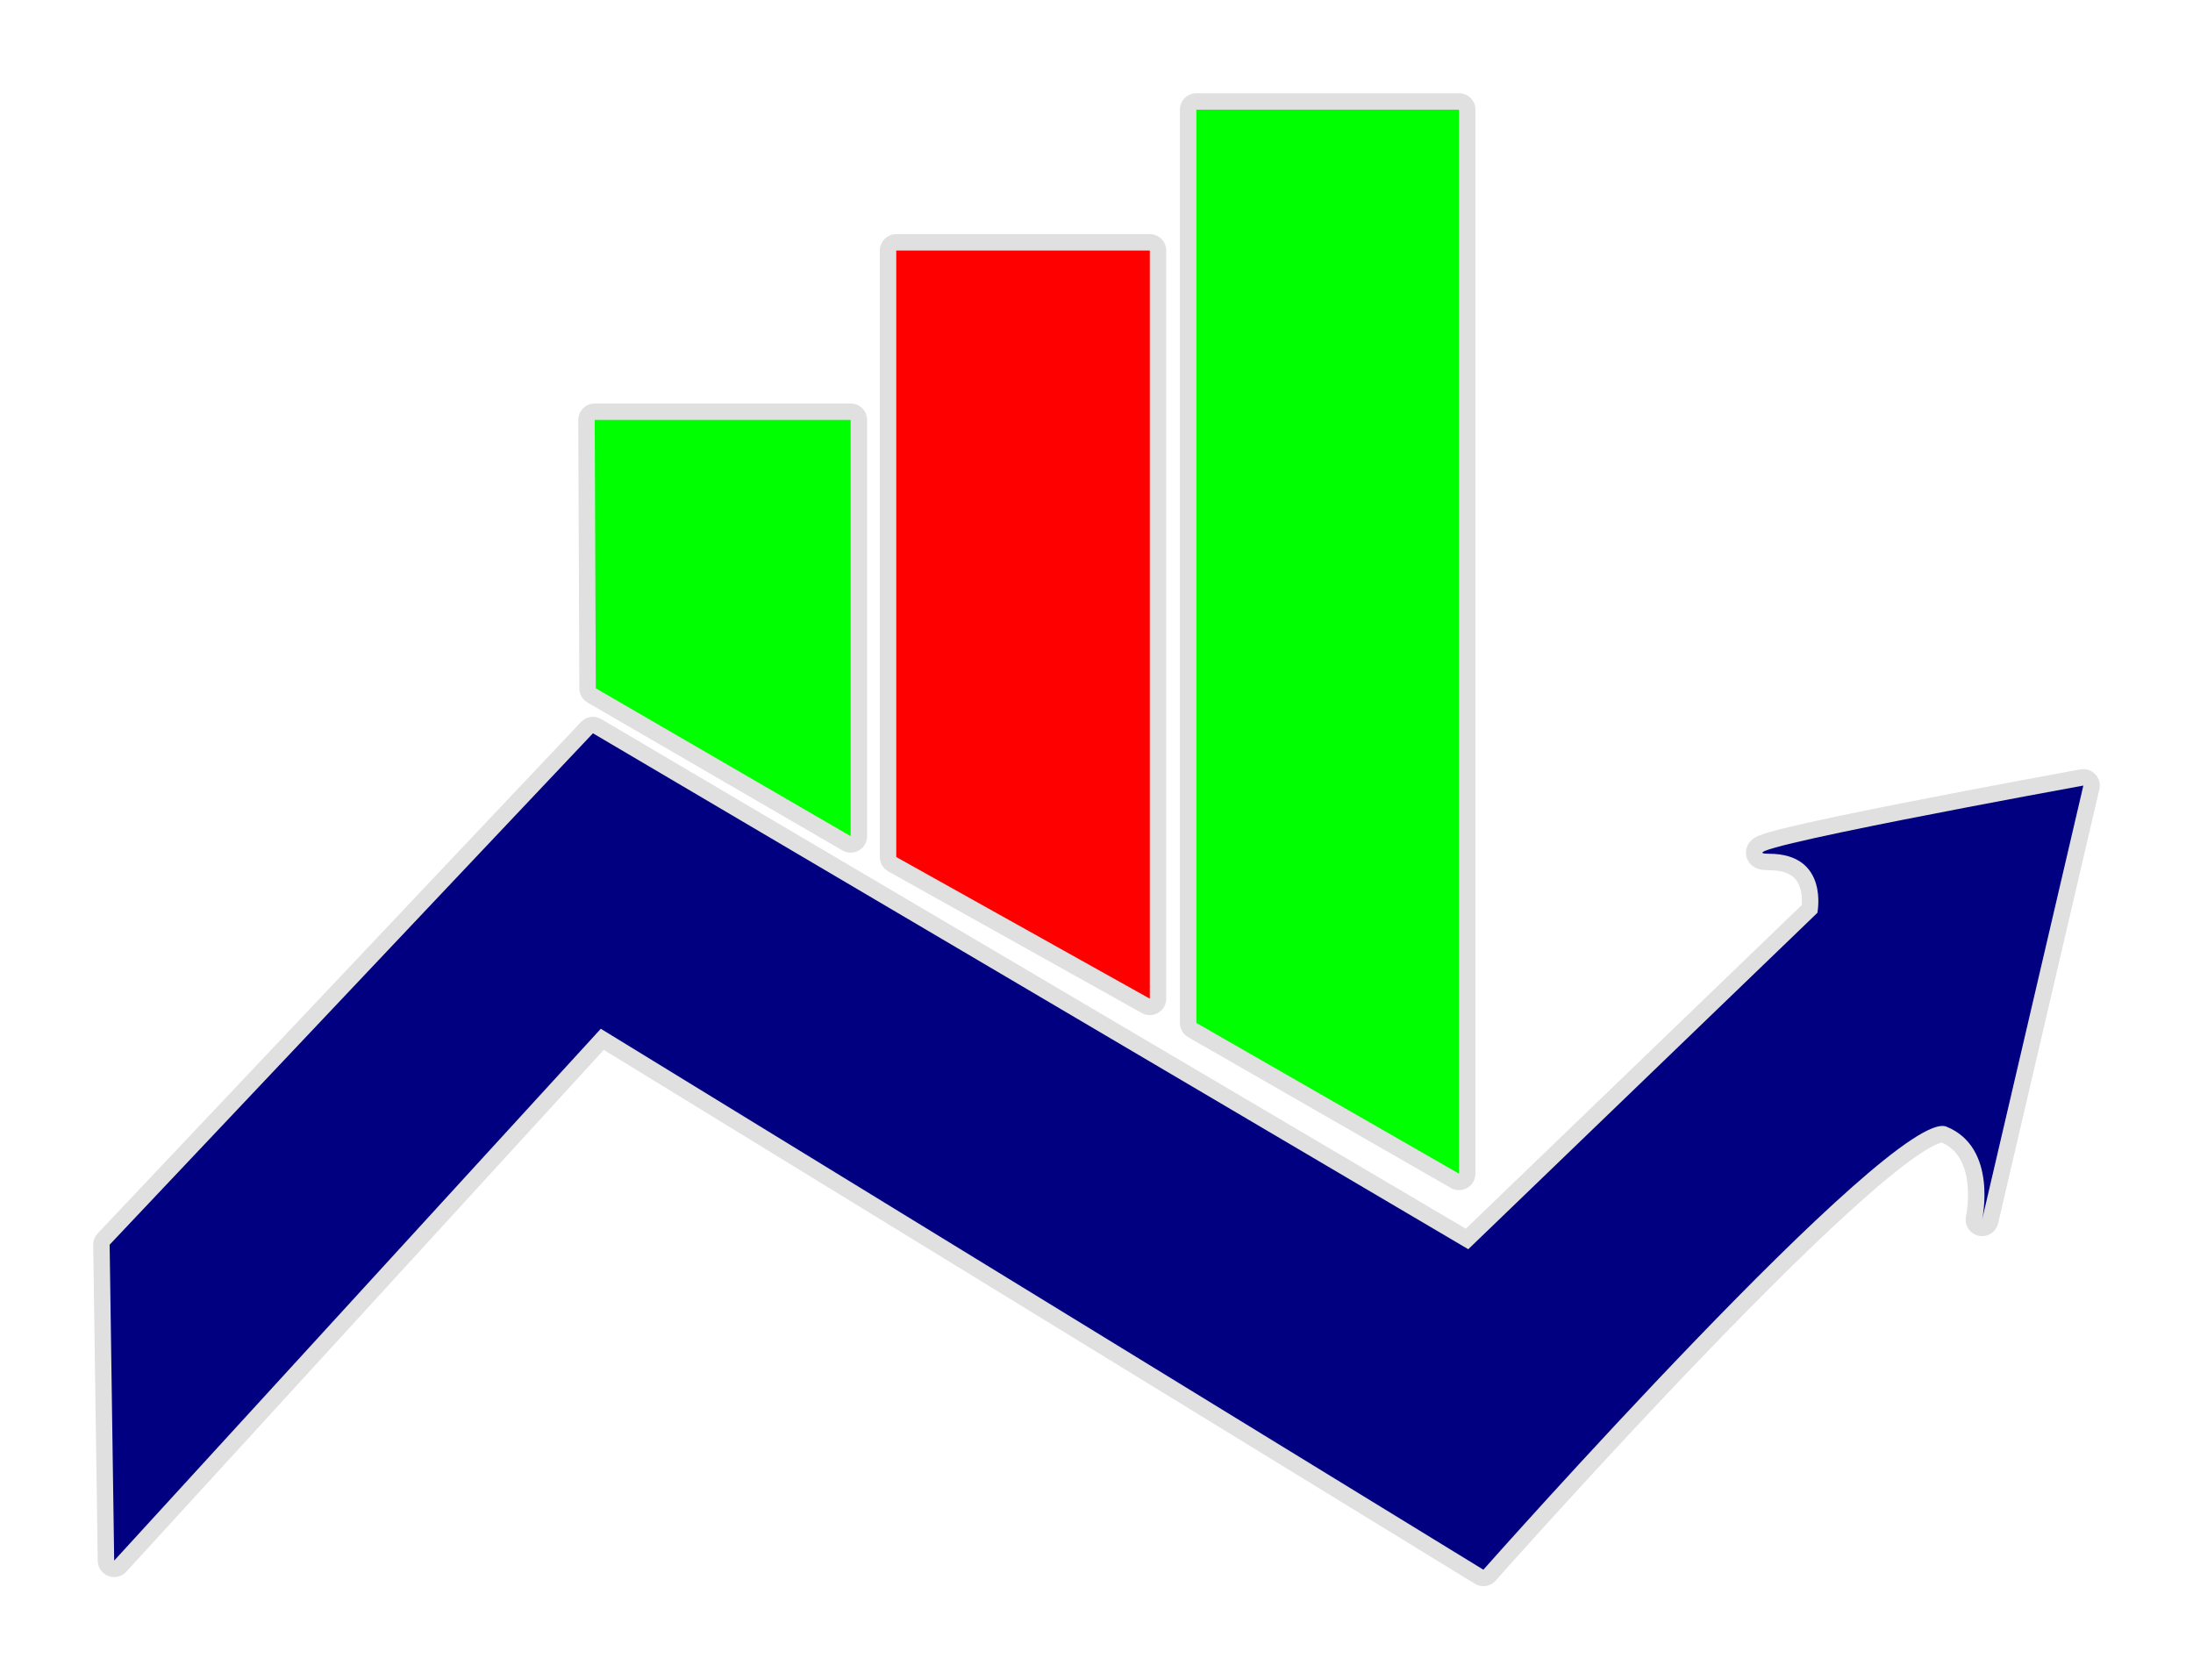
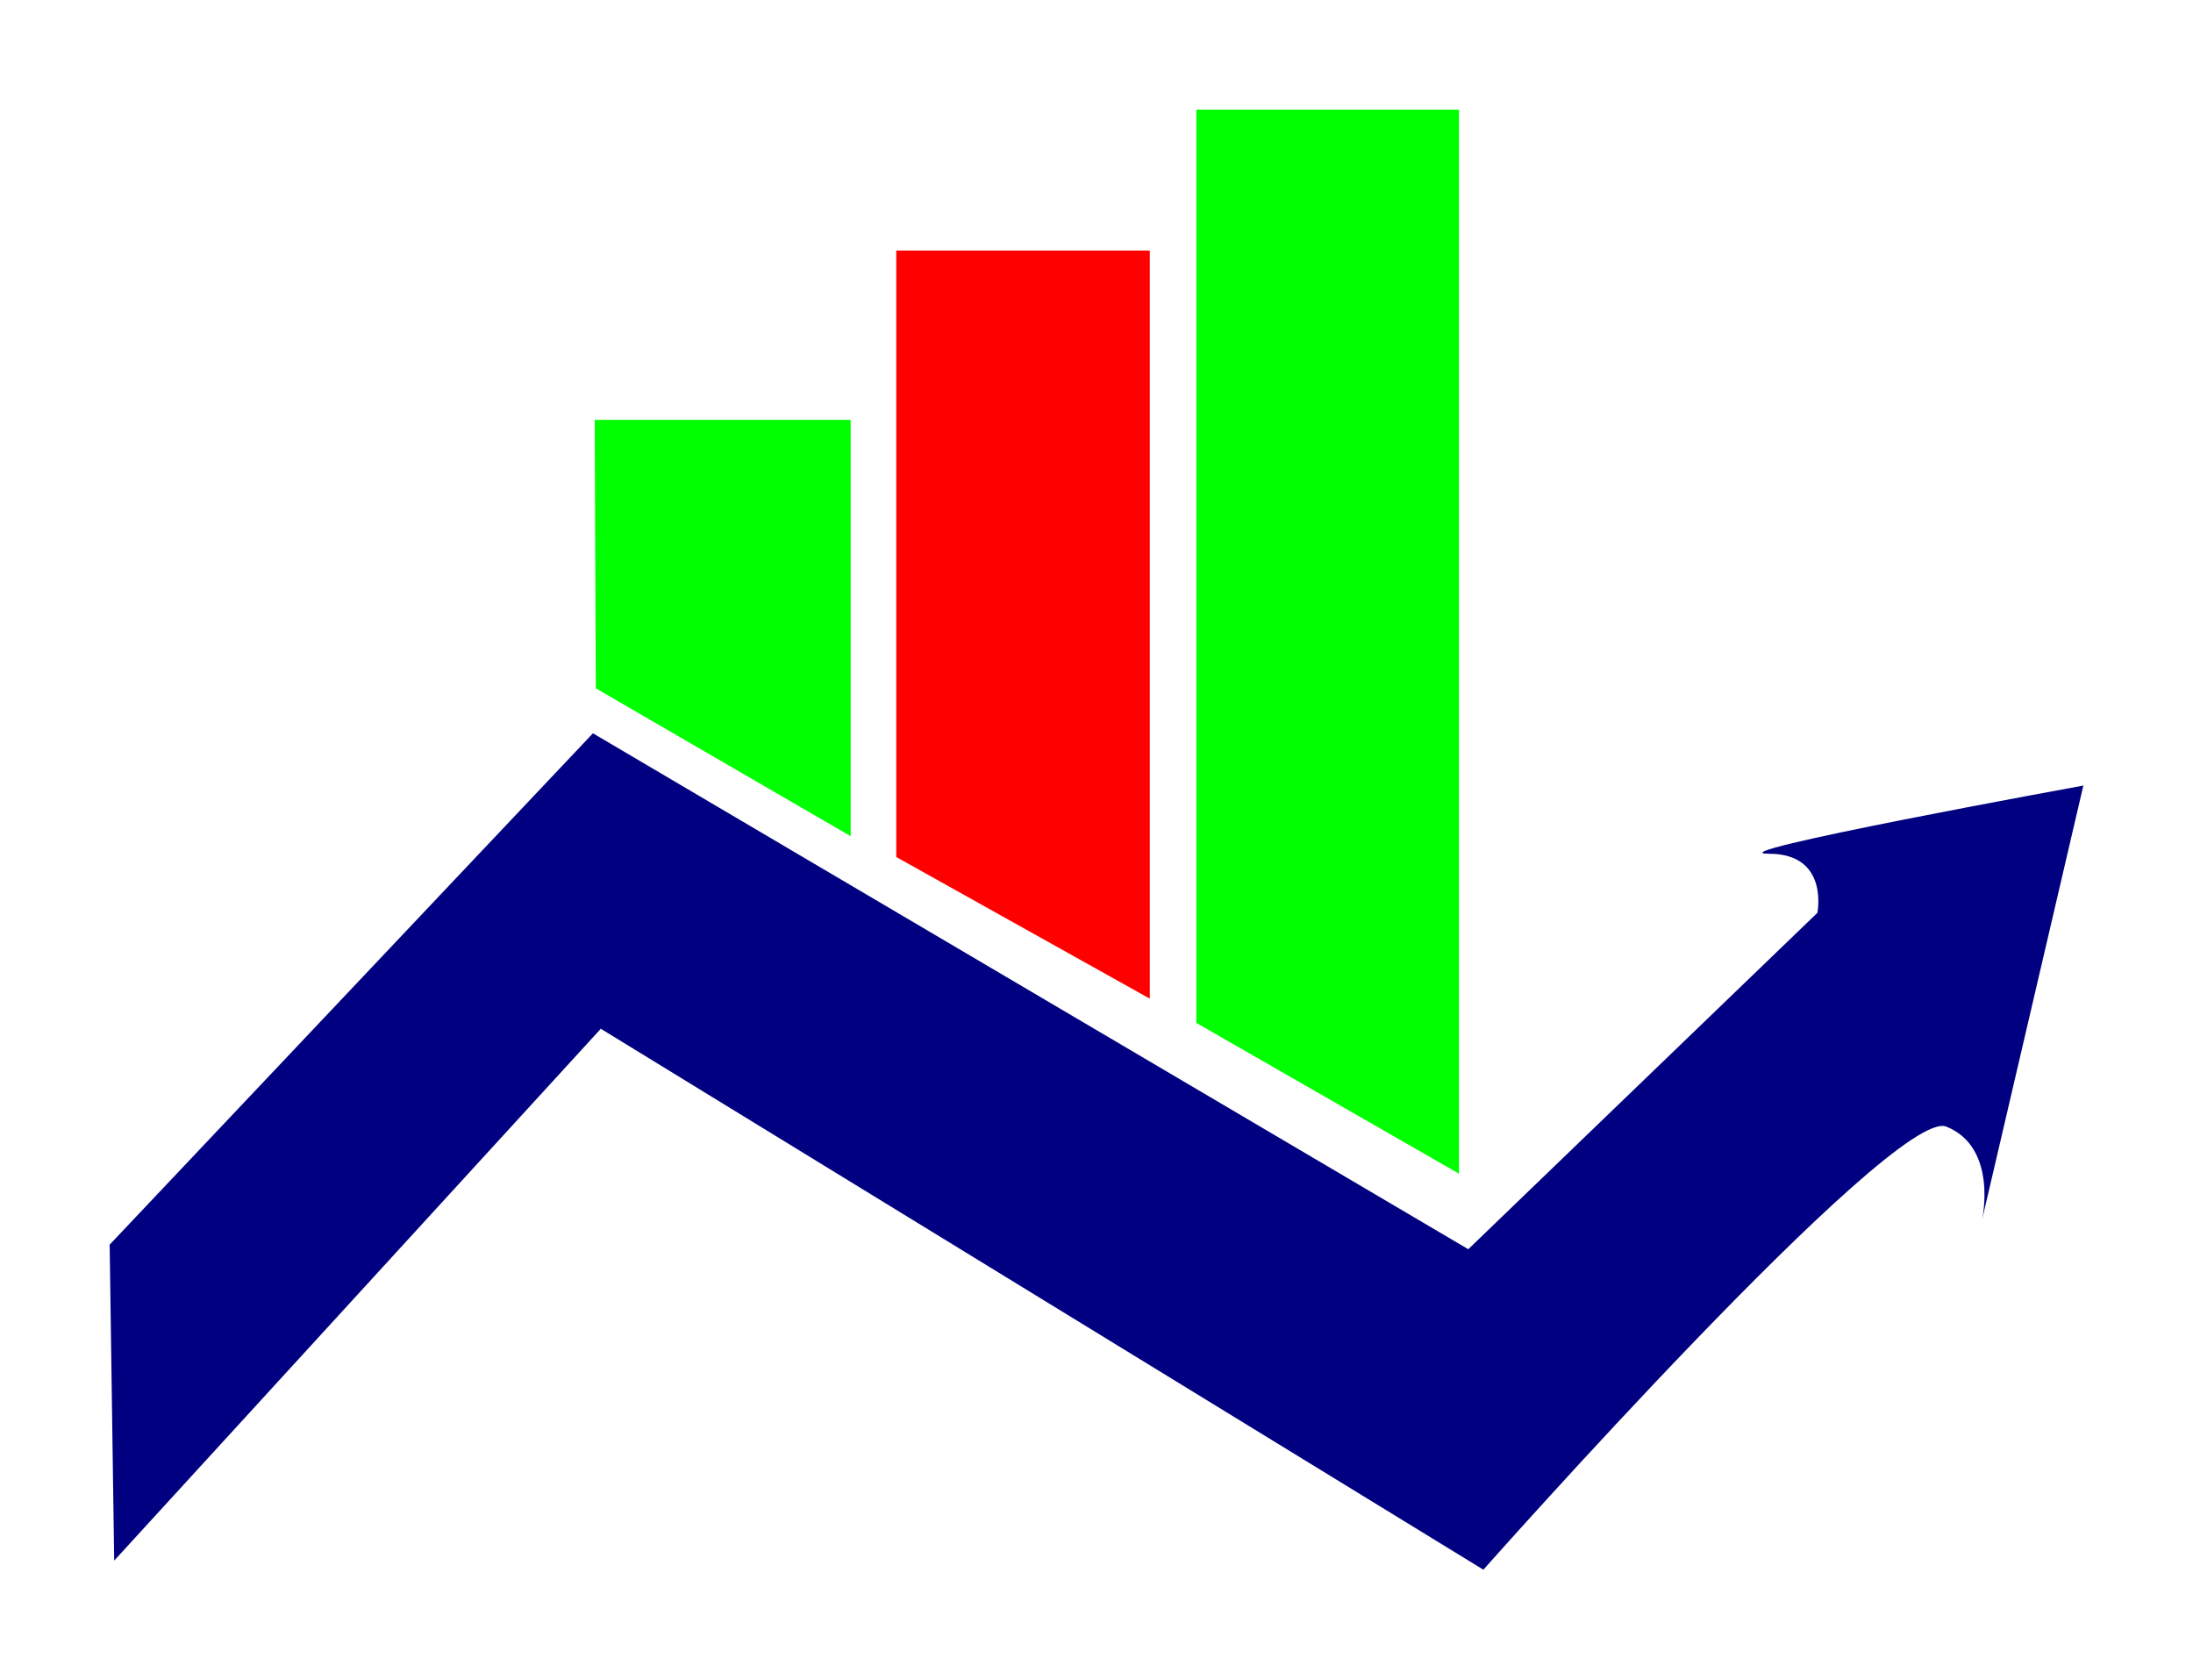
<svg xmlns="http://www.w3.org/2000/svg" width="2000" height="1531.414" viewBox="0 0 529.167 405.187" version="1.1" id="svg8">
  <defs id="defs2">
    <rect x="81.643" y="381" width="546.554" height="259.292" id="rect230" />
    <filter style="color-interpolation-filters:sRGB;" id="filter2237">
      <feFlood flood-opacity="1" flood-color="rgb(100,100,100)" result="flood" id="feFlood2227" />
      <feComposite in="flood" in2="SourceGraphic" operator="in" result="composite1" id="feComposite2229" />
      <feGaussianBlur in="composite1" stdDeviation="10" result="blur" id="feGaussianBlur2231" />
      <feOffset dx="0" dy="0" result="offset" id="feOffset2233" />
      <feComposite in="SourceGraphic" in2="offset" operator="over" result="composite2" id="feComposite2235" />
    </filter>
    <filter style="color-interpolation-filters:sRGB;" id="filter2249">
      <feFlood flood-opacity="1" flood-color="rgb(100,100,100)" result="flood" id="feFlood2239" />
      <feComposite in="flood" in2="SourceGraphic" operator="in" result="composite1" id="feComposite2241" />
      <feGaussianBlur in="composite1" stdDeviation="10" result="blur" id="feGaussianBlur2243" />
      <feOffset dx="0" dy="0" result="offset" id="feOffset2245" />
      <feComposite in="SourceGraphic" in2="offset" operator="over" result="composite2" id="feComposite2247" />
    </filter>
    <filter style="color-interpolation-filters:sRGB;" id="filter2261">
      <feFlood flood-opacity="1" flood-color="rgb(100,100,100)" result="flood" id="feFlood2251" />
      <feComposite in="flood" in2="SourceGraphic" operator="in" result="composite1" id="feComposite2253" />
      <feGaussianBlur in="composite1" stdDeviation="10" result="blur" id="feGaussianBlur2255" />
      <feOffset dx="0" dy="0" result="offset" id="feOffset2257" />
      <feComposite in="SourceGraphic" in2="offset" operator="over" result="composite2" id="feComposite2259" />
    </filter>
    <filter style="color-interpolation-filters:sRGB;" id="filter2273">
      <feFlood flood-opacity="1" flood-color="rgb(100,100,100)" result="flood" id="feFlood2263" />
      <feComposite in="flood" in2="SourceGraphic" operator="in" result="composite1" id="feComposite2265" />
      <feGaussianBlur in="composite1" stdDeviation="10" result="blur" id="feGaussianBlur2267" />
      <feOffset dx="0" dy="0" result="offset" id="feOffset2269" />
      <feComposite in="SourceGraphic" in2="offset" operator="over" result="composite2" id="feComposite2271" />
    </filter>
    <filter style="color-interpolation-filters:sRGB;" id="filter2285">
      <feOffset dy="3" dx="3" id="feOffset2275" />
      <feGaussianBlur stdDeviation="3" result="blur" id="feGaussianBlur2277" />
      <feFlood flood-color="rgb(0,0,0)" flood-opacity="1" result="flood" id="feFlood2279" />
      <feComposite in="flood" in2="SourceGraphic" operator="in" result="composite" id="feComposite2281" />
      <feBlend in="blur" in2="composite" mode="normal" id="feBlend2283" />
    </filter>
    <filter style="color-interpolation-filters:sRGB;" id="filter2297">
      <feOffset dy="3" dx="3" id="feOffset2287" />
      <feGaussianBlur stdDeviation="3" result="blur" id="feGaussianBlur2289" />
      <feFlood flood-color="rgb(0,0,0)" flood-opacity="1" result="flood" id="feFlood2291" />
      <feComposite in="flood" in2="SourceGraphic" operator="in" result="composite" id="feComposite2293" />
      <feBlend in="blur" in2="composite" mode="normal" id="feBlend2295" />
    </filter>
    <filter style="color-interpolation-filters:sRGB;" id="filter2309">
      <feOffset dy="3" dx="3" id="feOffset2299" />
      <feGaussianBlur stdDeviation="3" result="blur" id="feGaussianBlur2301" />
      <feFlood flood-color="rgb(0,0,0)" flood-opacity="1" result="flood" id="feFlood2303" />
      <feComposite in="flood" in2="SourceGraphic" operator="in" result="composite" id="feComposite2305" />
      <feBlend in="blur" in2="composite" mode="normal" id="feBlend2307" />
    </filter>
    <filter style="color-interpolation-filters:sRGB;" id="filter2321">
      <feOffset dy="3" dx="3" id="feOffset2311" />
      <feGaussianBlur stdDeviation="3" result="blur" id="feGaussianBlur2313" />
      <feFlood flood-color="rgb(0,0,0)" flood-opacity="1" result="flood" id="feFlood2315" />
      <feComposite in="flood" in2="SourceGraphic" operator="in" result="composite" id="feComposite2317" />
      <feBlend in="blur" in2="composite" mode="normal" id="feBlend2319" />
    </filter>
    <filter style="color-interpolation-filters:sRGB;" id="filter2429">
      <feFlood flood-opacity="1" flood-color="rgb(100,100,100)" result="flood" id="feFlood2419" />
      <feComposite in="flood" in2="SourceGraphic" operator="in" result="composite1" id="feComposite2421" />
      <feGaussianBlur in="composite1" stdDeviation="5" result="blur" id="feGaussianBlur2423" />
      <feOffset dx="0" dy="0" result="offset" id="feOffset2425" />
      <feComposite in="SourceGraphic" in2="offset" operator="over" result="composite2" id="feComposite2427" />
    </filter>
    <filter style="color-interpolation-filters:sRGB;" id="filter2441">
      <feFlood flood-opacity="1" flood-color="rgb(100,100,100)" result="flood" id="feFlood2431" />
      <feComposite in="flood" in2="SourceGraphic" operator="in" result="composite1" id="feComposite2433" />
      <feGaussianBlur in="composite1" stdDeviation="5" result="blur" id="feGaussianBlur2435" />
      <feOffset dx="0" dy="0" result="offset" id="feOffset2437" />
      <feComposite in="SourceGraphic" in2="offset" operator="over" result="composite2" id="feComposite2439" />
    </filter>
    <filter style="color-interpolation-filters:sRGB;" id="filter2453">
      <feFlood flood-opacity="1" flood-color="rgb(100,100,100)" result="flood" id="feFlood2443" />
      <feComposite in="flood" in2="SourceGraphic" operator="in" result="composite1" id="feComposite2445" />
      <feGaussianBlur in="composite1" stdDeviation="5" result="blur" id="feGaussianBlur2447" />
      <feOffset dx="0" dy="0" result="offset" id="feOffset2449" />
      <feComposite in="SourceGraphic" in2="offset" operator="over" result="composite2" id="feComposite2451" />
    </filter>
    <filter style="color-interpolation-filters:sRGB;" id="filter2465">
      <feFlood flood-opacity="1" flood-color="rgb(100,100,100)" result="flood" id="feFlood2455" />
      <feComposite in="flood" in2="SourceGraphic" operator="in" result="composite1" id="feComposite2457" />
      <feGaussianBlur in="composite1" stdDeviation="5" result="blur" id="feGaussianBlur2459" />
      <feOffset dx="0" dy="0" result="offset" id="feOffset2461" />
      <feComposite in="SourceGraphic" in2="offset" operator="over" result="composite2" id="feComposite2463" />
    </filter>
  </defs>
  <g id="layer1">
-     <path style="fill:#000080;stroke:#646464;stroke-width:7.938;stroke-linecap:round;stroke-linejoin:round;stroke-opacity:0.2;stroke-miterlimit:4;stroke-dasharray:none;paint-order:stroke fill markers;" d="M 26.458,300.31 143.078,176.925 354.291,301.407 438.528,220.247 c 0,0 2.917,-14.258 -11.669,-14.258 -14.586,0 75.85,-16.451 75.85,-16.451 l -24.432,104.74 c 0,0 3.897,-17.408 -8.62,-22.451 C 457.139,266.783 357.937,378.728 357.937,378.728 L 144.974,248.214 27.552,376.535 Z" id="path202" />
-     <path style="fill:#00ff00;stroke:#646464;stroke-width:7.938;stroke-linecap:round;stroke-linejoin:round;stroke-miterlimit:4;stroke-dasharray:none;stroke-opacity:0.2;paint-order:stroke fill markers;" d="m 143.763,166.076 -0.258,-64.756 h 61.756 v 100.43 z" id="path222" />
-     <path style="fill:#ff0000;stroke:#646464;stroke-width:7.938;stroke-linecap:round;stroke-linejoin:round;stroke-miterlimit:4;stroke-dasharray:none;stroke-opacity:0.2;paint-order:stroke fill markers;" d="M 216.266,206.778 V 60.458 l 61.179,4.9e-5 V 240.952 L 216.266,206.778 V 60.458 h 61.179 V 240.952 Z" id="path224" />
-     <path style="fill:#00ff00;stroke:#646464;stroke-width:7.938;stroke-linecap:round;stroke-linejoin:round;stroke-miterlimit:4;stroke-dasharray:none;stroke-opacity:0.2;paint-order:stroke fill markers;" d="M 288.681,246.81 V 26.458 h 63.367 V 283.177 Z" id="path226" />
+     <path style="fill:#000080;stroke:none;stroke-width:7.938;stroke-linecap:round;stroke-linejoin:round;stroke-opacity:0.2;stroke-miterlimit:4;stroke-dasharray:none;paint-order:stroke fill markers" d="M 26.458,300.31 143.078,176.925 354.291,301.407 438.528,220.247 c 0,0 2.917,-14.258 -11.669,-14.258 -14.586,0 75.85,-16.451 75.85,-16.451 l -24.432,104.74 c 0,0 3.897,-17.408 -8.62,-22.451 C 457.139,266.783 357.937,378.728 357.937,378.728 L 144.974,248.214 27.552,376.535 Z" id="path202" />
+     <path style="fill:#00ff00;stroke:none;stroke-width:7.938;stroke-linecap:round;stroke-linejoin:round;stroke-miterlimit:4;stroke-dasharray:none;stroke-opacity:0.2;paint-order:stroke fill markers" d="m 143.763,166.076 -0.258,-64.756 h 61.756 v 100.43 z" id="path222" />
+     <path style="fill:#ff0000;stroke:none;stroke-width:7.938;stroke-linecap:round;stroke-linejoin:round;stroke-miterlimit:4;stroke-dasharray:none;stroke-opacity:0.2;paint-order:stroke fill markers" d="M 216.266,206.778 V 60.458 l 61.179,4.9e-5 V 240.952 L 216.266,206.778 V 60.458 h 61.179 V 240.952 Z" id="path224" />
+     <path style="fill:#00ff00;stroke:none;stroke-width:7.938;stroke-linecap:round;stroke-linejoin:round;stroke-miterlimit:4;stroke-dasharray:none;stroke-opacity:0.2;paint-order:stroke fill markers" d="M 288.681,246.81 V 26.458 h 63.367 V 283.177 Z" id="path226" />
  </g>
</svg>
